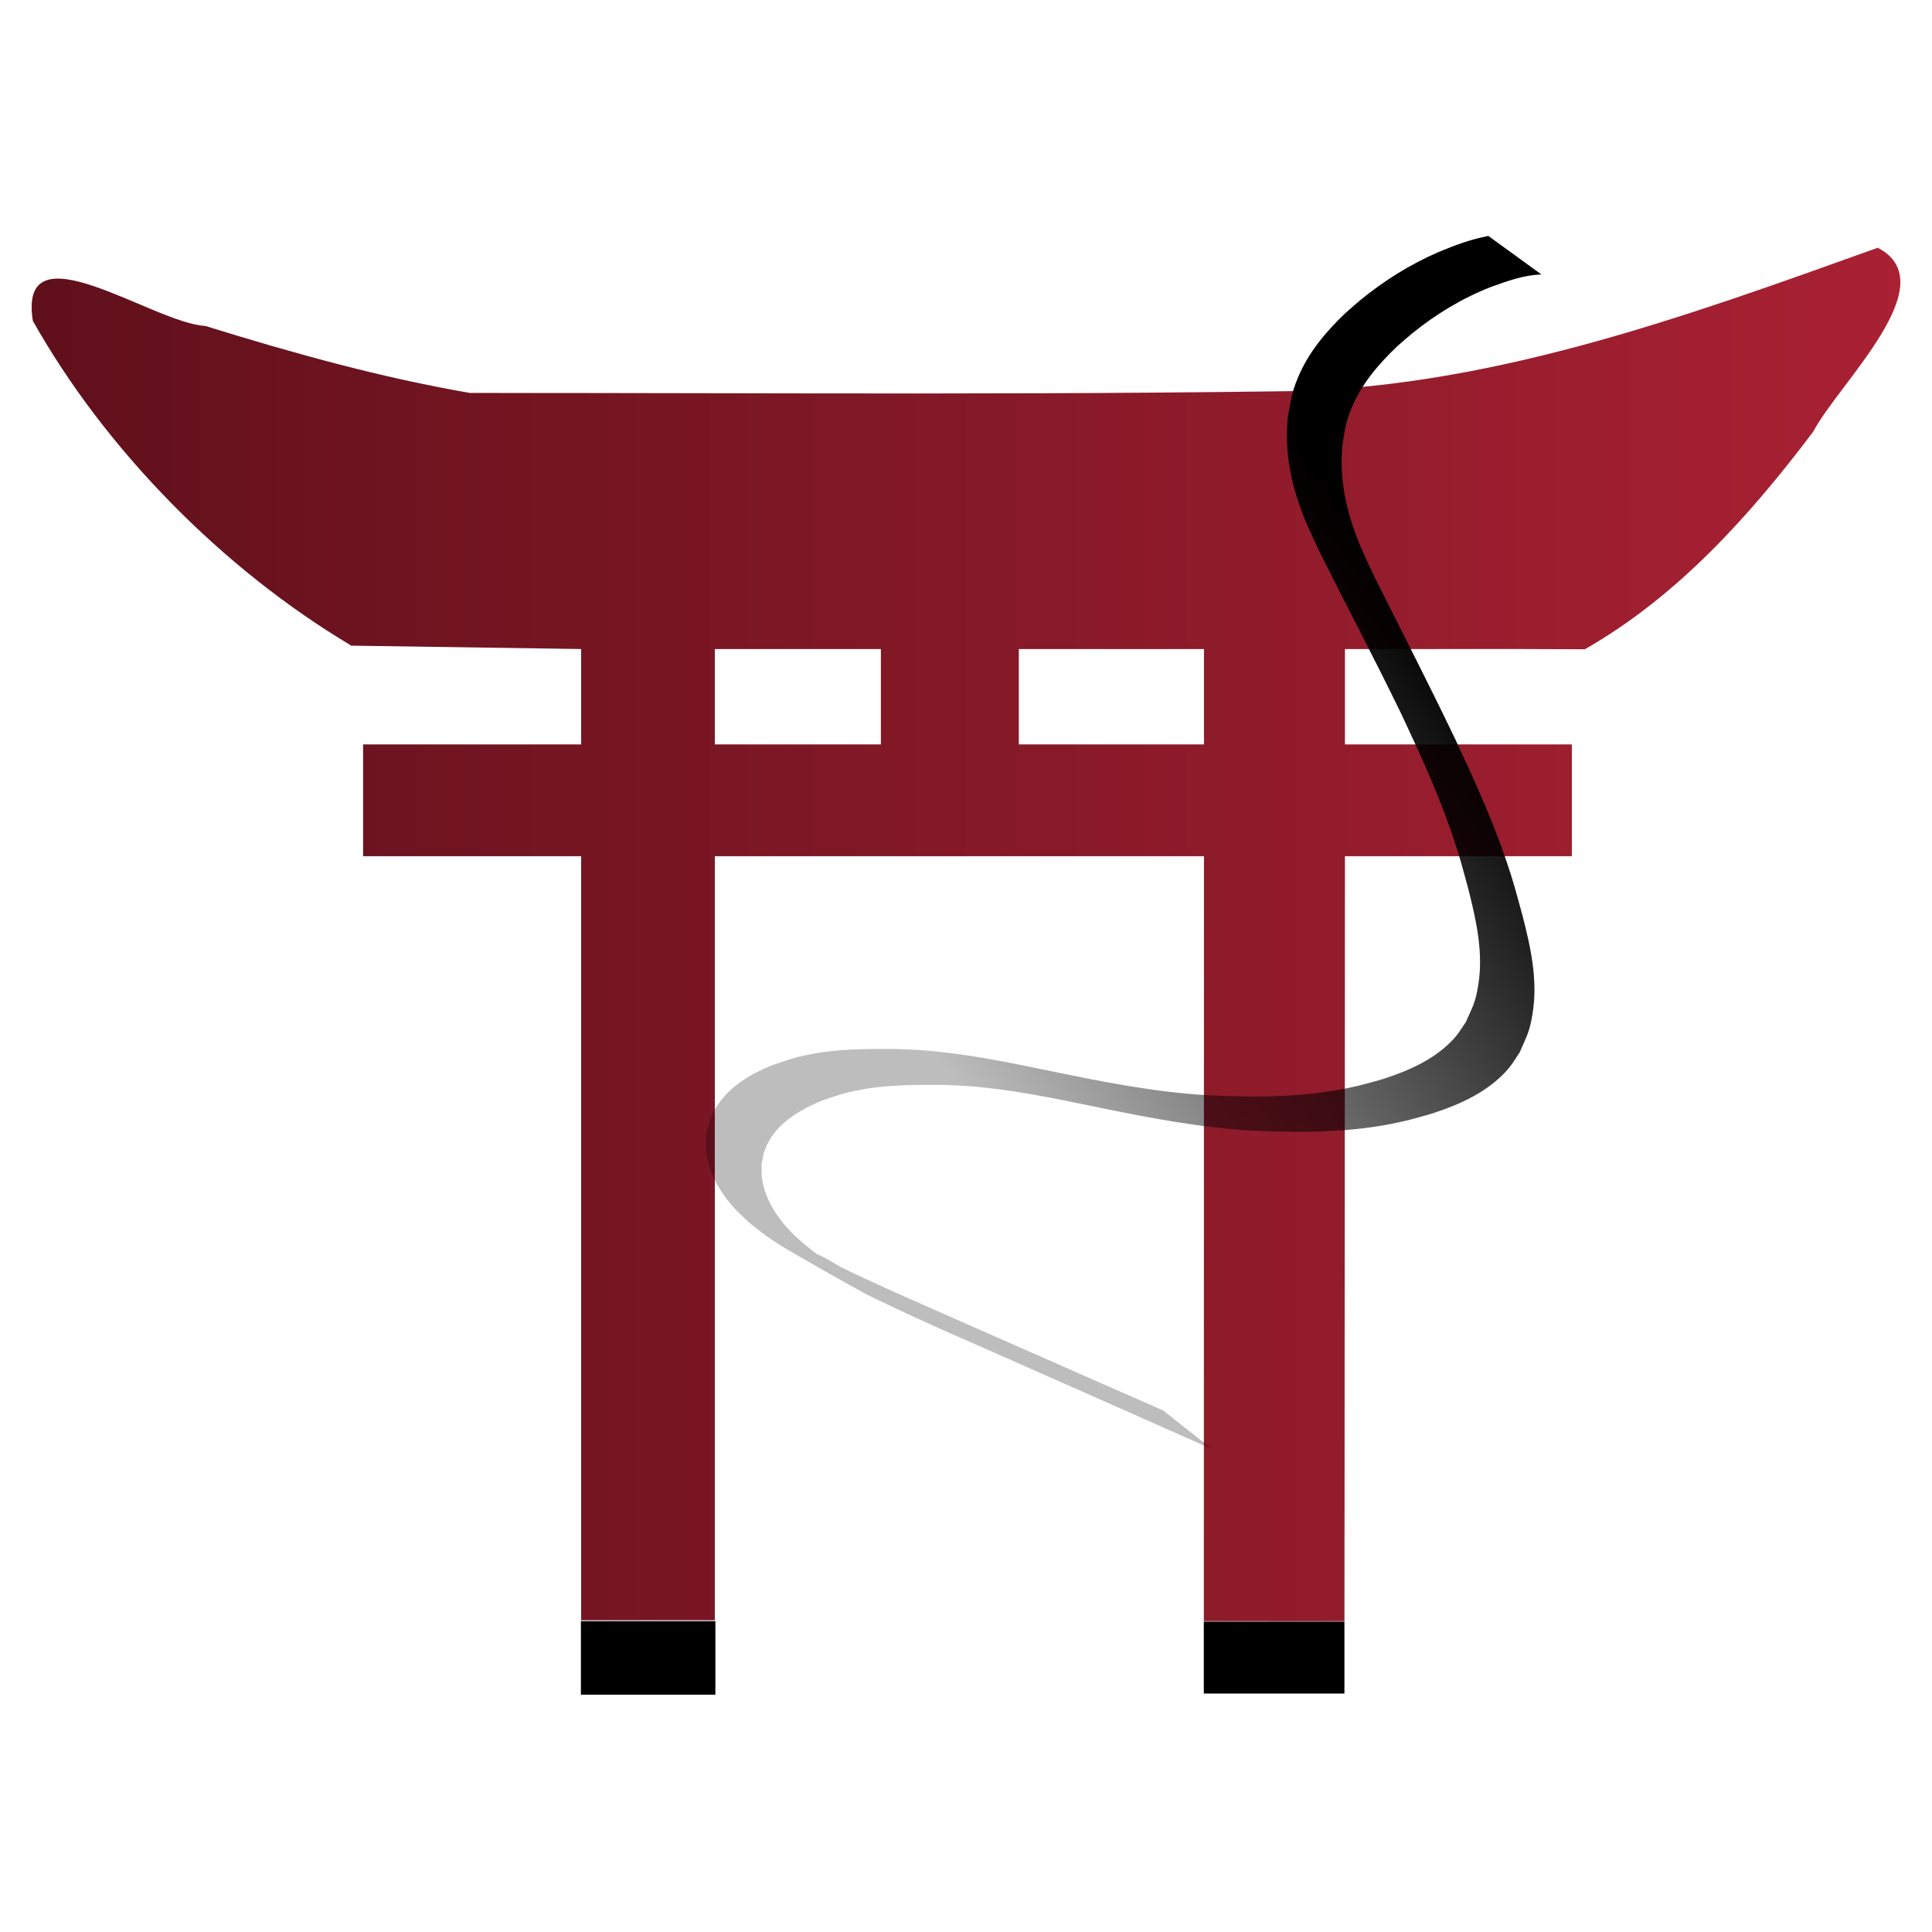
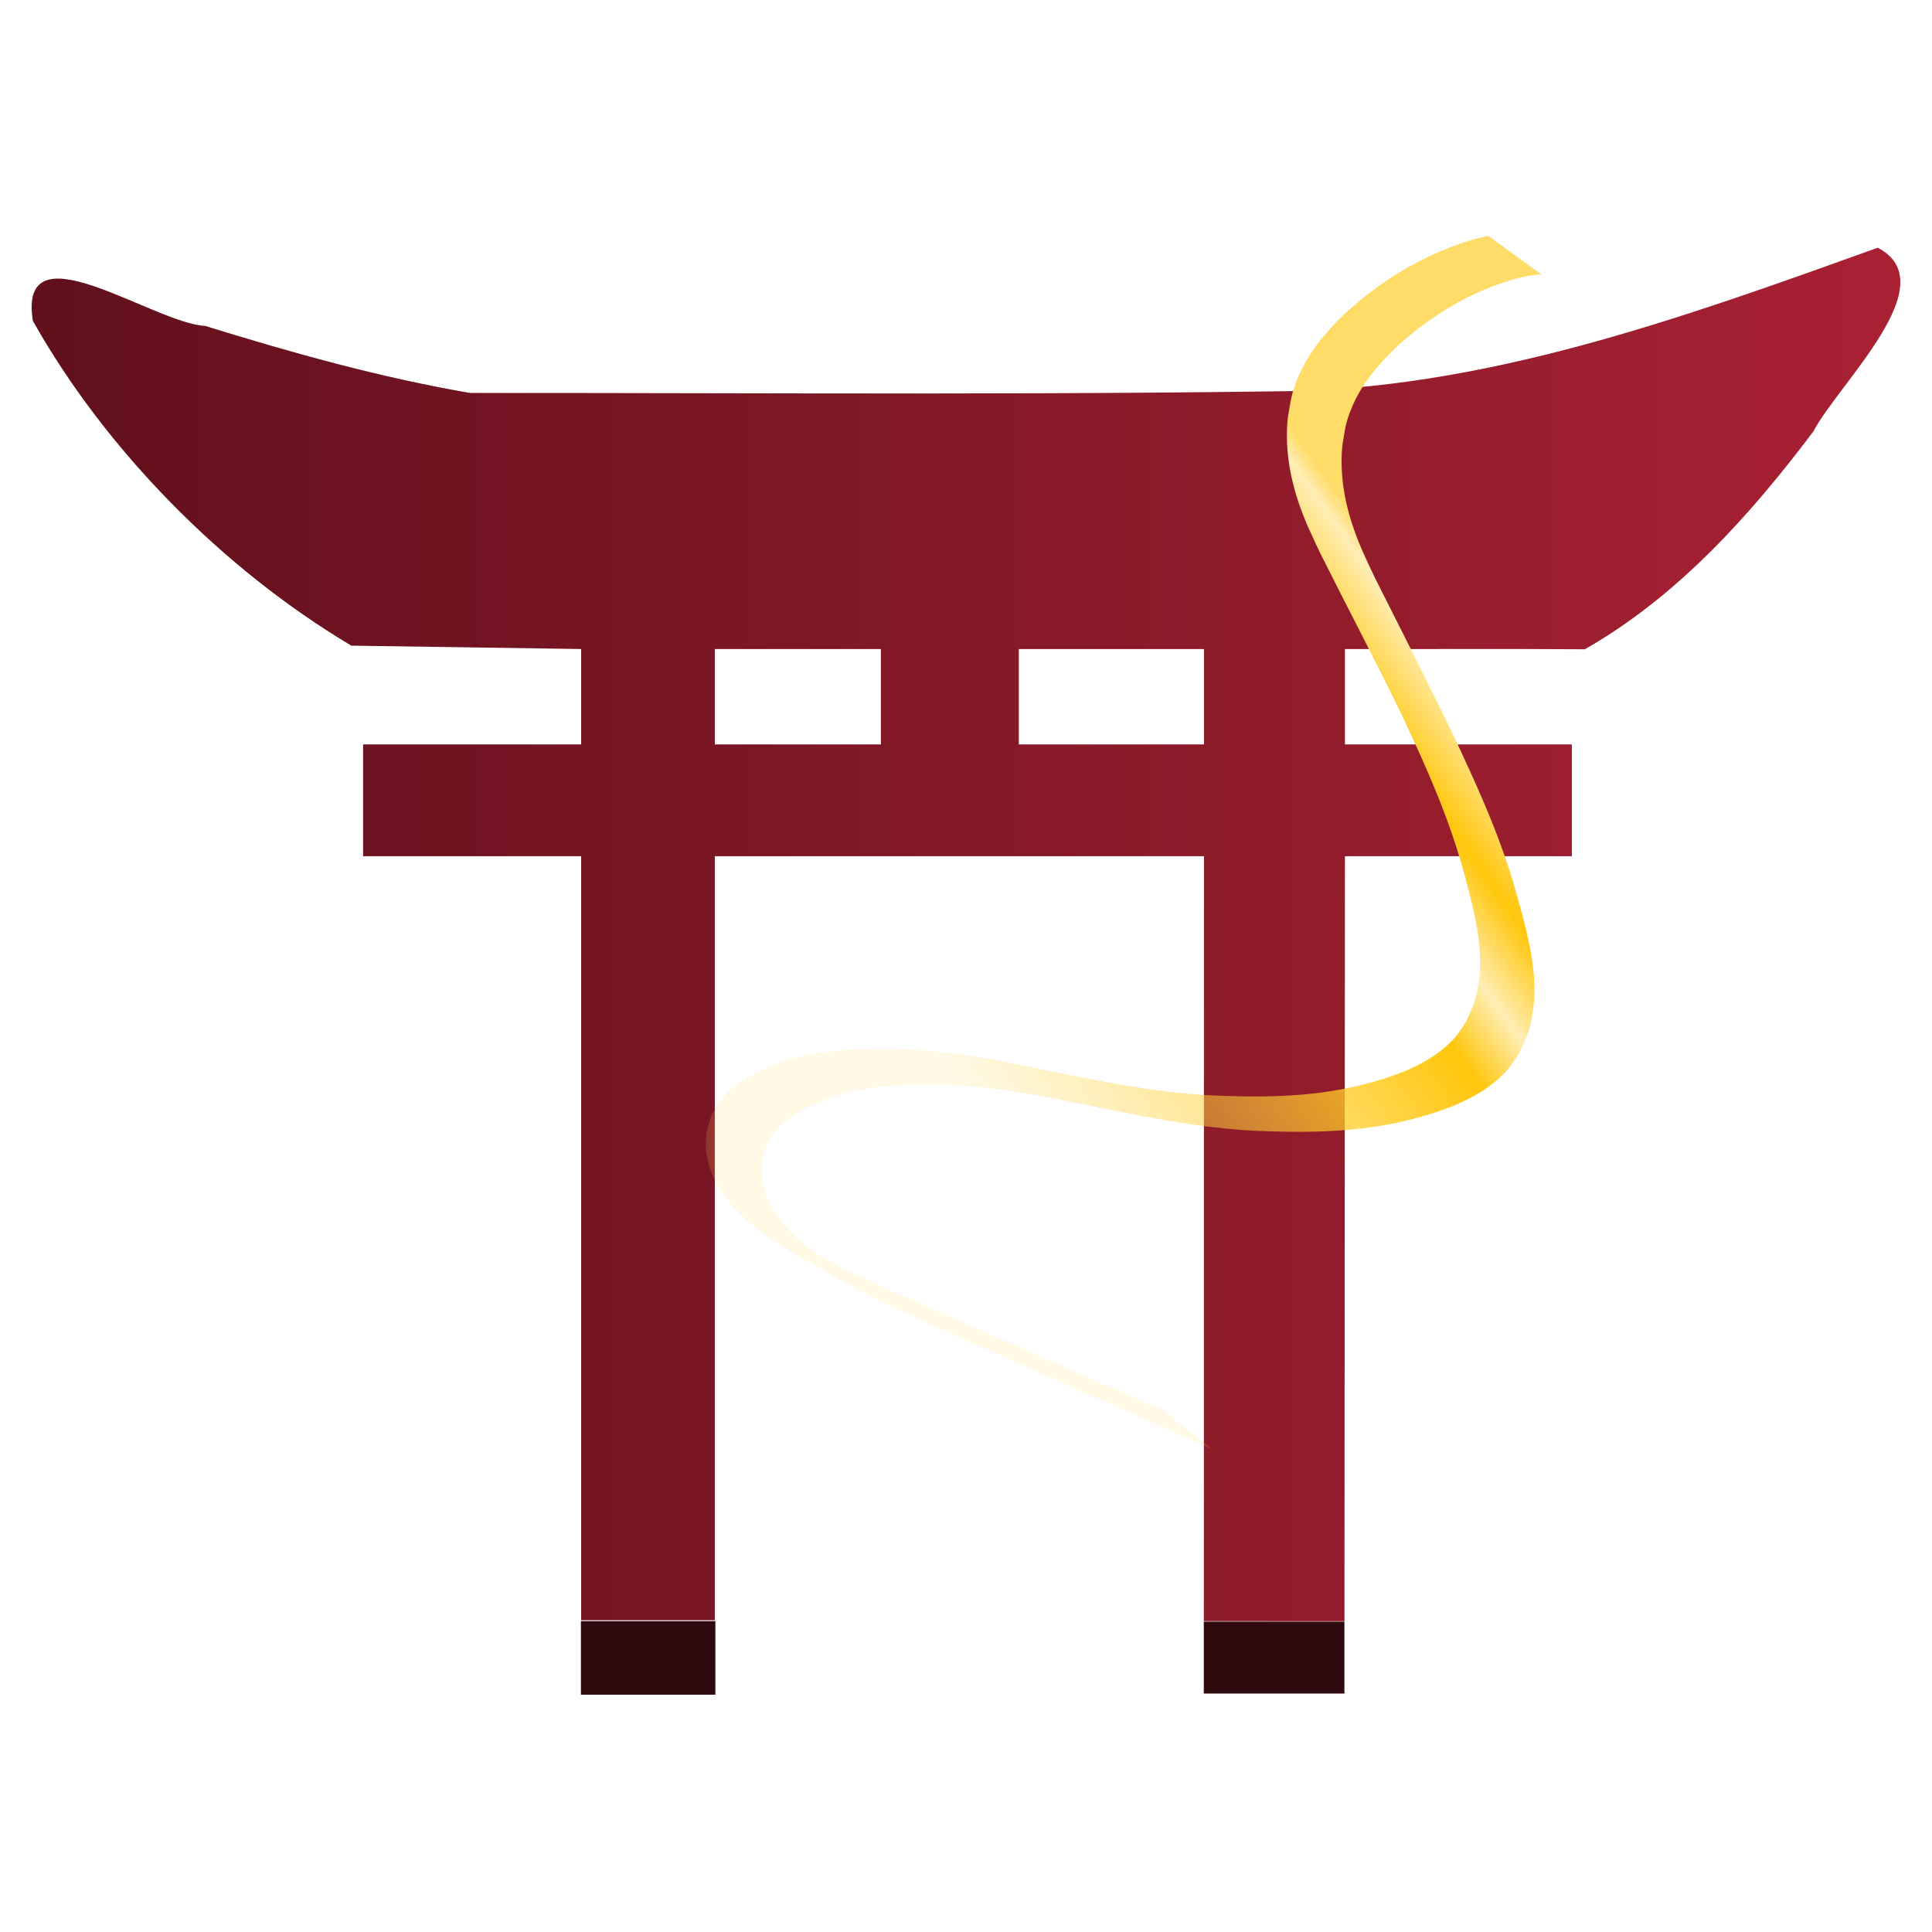
<svg xmlns="http://www.w3.org/2000/svg" xmlns:xlink="http://www.w3.org/1999/xlink" width="500" zoomAndPan="magnify" viewBox="0 0 375 375" height="500" preserveAspectRatio="xMidYMid meet" version="1.2" id="svg3" xml:space="preserve">
  <defs id="defs1">
+     <linearGradient id="linearGradient11">
+       <stop style="stop-color:#ffdb67;stop-opacity:1;" offset="0" id="stop6" />
+       <stop style="stop-color:#ffedb4;stop-opacity:1;" offset="0.031" id="stop7" />
+       <stop style="stop-color:#ffc60a;stop-opacity:1;" offset="0.159" id="stop8" />
+       <stop style="stop-color:#ffedb4;stop-opacity:1;" offset="0.261" id="stop9" />
+       <stop style="stop-color:#ffc60a;stop-opacity:1;" offset="0.353" id="stop10" />
+     </linearGradient>
    <linearGradient id="linearGradient32">
      <stop style="stop-color:#60101b;stop-opacity:1;" offset="0" id="stop32" />
      <stop style="stop-color:#a92133;stop-opacity:1;" offset="1" id="stop33" />
    </linearGradient>
    <linearGradient id="linearGradient30">
-       <stop style="stop-color:#000000;stop-opacity:1;" offset="0" id="stop30" />
-       <stop style="stop-color:#000000;stop-opacity:0.259;" offset="1" id="stop31" />
+       <stop style="stop-color:#ffdb67;stop-opacity:1;" offset="0" id="stop30" />
+       <stop style="stop-color:#ffedb4;stop-opacity:1;" offset="0.031" id="stop4" />
+       <stop style="stop-color:#ffc60a;stop-opacity:1;" offset="0.159" id="stop1" />
+       <stop style="stop-color:#ffedb4;stop-opacity:1;" offset="0.261" id="stop2" />
+       <stop style="stop-color:#ffc60a;stop-opacity:1;" offset="0.353" id="stop3" />
+       <stop style="stop-color:#ffdb67;stop-opacity:0.168;" offset="1" id="stop31" />
    </linearGradient>
    <clipPath id="1ef7cf14a9">
      <path d="M 76 57 L 358 57 L 358 331.945 L 76 331.945 Z M 76 57 " id="path1" />
    </clipPath>
    <linearGradient xlink:href="#linearGradient30" id="linearGradient31" x1="275.598" y1="136.474" x2="184.275" y2="202.071" gradientUnits="userSpaceOnUse" gradientTransform="matrix(1.130203,0,0,1.130203,-9.195692,-7.226775)" />
    <linearGradient xlink:href="#linearGradient32" id="linearGradient33" x1="18.708" y1="191.126" x2="381.421" y2="191.126" gradientUnits="userSpaceOnUse" />
+     <linearGradient xlink:href="#linearGradient11" id="linearGradient6" x1="117.908" y1="312.488" x2="255.808" y2="312.488" gradientUnits="userSpaceOnUse" spreadMethod="reflect" />
  </defs>
  <g id="6fdc65a591">
    <g id="g31" transform="translate(-12.56445,-9.704576)">
-       <g clip-rule="nonzero" clip-path="url(#1ef7cf14a9)" id="g2" style="fill:#000000;fill-opacity:1" transform="matrix(1.074685,0,0,1.074685,-1.397233,-4.320084)">
-         <rect style="fill:#000000;fill-opacity:1;stroke:#000000;stroke-width:0" id="rect29" width="24.289" height="13.281" x="117.908" y="305.847" />
-         <rect style="fill:#000000;fill-opacity:1;stroke:#000000;stroke-width:0" id="rect29-5" width="25.398" height="12.993" x="230.41" y="305.93" ry="0" />
+       <g clip-rule="nonzero" clip-path="url(#1ef7cf14a9)" id="g2" style="fill:url(#linearGradient6);fill-opacity:1" transform="matrix(1.074685,0,0,1.074685,-1.397233,-4.320084)">
+         <rect style="fill:#2e090e;fill-opacity:1;stroke:#000000;stroke-width:0" id="rect29" width="24.289" height="13.281" x="117.908" y="305.847" />
+         <rect style="fill:#2e090e;fill-opacity:1;stroke:#000000;stroke-width:0" id="rect29-5" width="25.398" height="12.993" x="230.41" y="305.93" ry="0" />
      </g>
      <path id="path3" style="fill:url(#linearGradient33);fill-rule:nonzero;stroke:none;stroke-width:1.075;stroke-opacity:0.692" d="M 80.604,134.93 C 55.758,120.112 33.021,97.008 18.941,71.981 c -2.974,-18.765 23.384,0.487 33.464,0.987 16.978,5.267 34.159,10.062 51.698,13.063 0,0 -14.555,50.106 -23.499,48.899 z m 70.705,19.264 H 183.545 V 135.681 h -32.236 z m 59.007,0 h 35.939 V 135.681 h -35.939 z m 35.939,21.704 H 151.309 V 324.196 H 125.365 V 175.898 H 83.041 V 154.194 H 125.365 V 135.681 L 80.598,135.024 V 86.023 c 59.691,-0.22 119.398,0.449 179.078,-0.352 40.781,-0.135 79.565,-14.318 117.357,-27.879 13.333,6.923 -7.5,26.185 -12.522,35.693 -12.314,16.329 -26.378,32.005 -44.328,42.241 -15.521,-0.102 -31.044,-0.016 -46.566,-0.045 v 18.513 h 44.045 v 21.704 h -44.045 l -0.094,148.473 c -9.119,-0.003 -18.182,0.007 -27.294,-0.003 z" />
      <path style="opacity:1;fill:url(#linearGradient31);fill-opacity:1;stroke:none;stroke-width:1.5;stroke-opacity:0.334;stroke-dasharray:none" id="path30" d="m 301.458,55.504 c -3.336,0.607 -6.512,1.812 -9.633,3.101 -5.541,2.4 -10.682,5.61 -15.339,9.449 -0.984,0.811 -1.92,1.677 -2.881,2.516 -3.735,3.574 -7.113,7.599 -9.107,12.425 -1.351,3.271 -1.336,4.24 -1.963,7.702 -0.598,5.737 0.317,11.426 2.189,16.857 1.222,3.544 2.341,5.744 3.914,9.161 5.29,10.598 10.831,21.063 15.996,31.724 3.544,7.546 7.02,15.144 9.729,23.038 1.616,4.709 1.925,6.125 3.227,10.874 1.528,6.064 2.928,12.3 1.901,18.575 -0.567,3.468 -1.03,4.01 -2.401,7.155 -0.693,0.98 -1.292,2.035 -2.08,2.941 -3.6,4.14 -8.892,6.488 -14.009,8.116 -1.48,0.471 -2.996,0.823 -4.494,1.234 -9.755,2.381 -19.791,2.4 -29.752,1.902 -10.221,-0.607 -20.267,-2.608 -30.271,-4.672 -8.313,-1.726 -16.66,-3.453 -25.145,-4.062 -1.591,-0.114 -3.188,-0.147 -4.781,-0.221 -5.687,-0.035 -11.435,-0.057 -17.035,1.085 -3.24,0.66 -4.12,1.065 -7.212,2.114 -4.084,1.683 -7.989,3.962 -10.49,7.727 -1.544,2.324 -1.455,2.857 -2.157,5.501 -0.026,0.993 -0.154,1.989 -0.077,2.979 0.342,4.391 2.663,8.371 5.581,11.557 0.871,0.951 1.852,1.795 2.778,2.692 1.141,0.885 2.244,1.822 3.424,2.655 1.311,0.925 2.657,1.803 4.042,2.613 4.84,2.83 9.712,5.607 14.628,8.305 1.588,0.871 3.243,1.615 4.876,2.399 3.419,1.64 6.496,3.02 9.947,4.59 9.751,4.32 19.519,8.6 29.267,12.926 7.876,3.47 15.724,7.004 23.608,10.458 l -9.415,-7.451 v 0 c -7.803,-3.399 -15.578,-6.862 -23.373,-10.279 -9.728,-4.298 -19.479,-8.544 -29.189,-12.881 -3.436,-1.573 -6.529,-2.963 -9.925,-4.623 -7.753,-4.683 -4.538,-1.784 0.555,0.825 -2.839,-1.4 -7.135,-4.576 -10.133,-7.518 -2.86,-2.919 -5.281,-6.586 -5.808,-10.727 -0.114,-0.898 -0.036,-1.811 -0.054,-2.716 0.203,-0.87 0.3,-1.773 0.609,-2.611 1.84,-4.989 6.605,-7.764 11.256,-9.67 3.052,-1.004 3.844,-1.371 7.041,-1.987 5.512,-1.063 11.163,-1.047 16.751,-0.992 1.573,0.083 3.148,0.126 4.719,0.247 8.444,0.656 16.746,2.414 25.024,4.123 10.038,2.061 20.129,4.001 30.388,4.531 10.068,0.43 20.21,0.342 30.046,-2.151 1.525,-0.431 3.069,-0.802 4.576,-1.294 5.35,-1.747 10.819,-4.255 14.547,-8.632 0.831,-0.975 1.459,-2.106 2.189,-3.159 1.416,-3.303 1.911,-3.912 2.498,-7.537 1.046,-6.454 -0.366,-12.853 -1.979,-19.081 -1.308,-4.741 -1.664,-6.302 -3.274,-11.002 -2.721,-7.943 -6.225,-15.582 -9.772,-23.181 -5.078,-10.609 -10.459,-21.062 -15.721,-31.579 -1.549,-3.342 -2.648,-5.501 -3.872,-8.958 -1.857,-5.246 -2.833,-10.737 -2.324,-16.307 0.559,-3.322 0.526,-4.253 1.808,-7.39 1.917,-4.691 5.241,-8.568 8.878,-12.015 0.948,-0.819 1.872,-1.666 2.845,-2.456 4.627,-3.761 9.758,-6.871 15.318,-9.045 3.15,-1.125 6.433,-2.349 9.816,-2.415 z" />
    </g>
  </g>
</svg>
